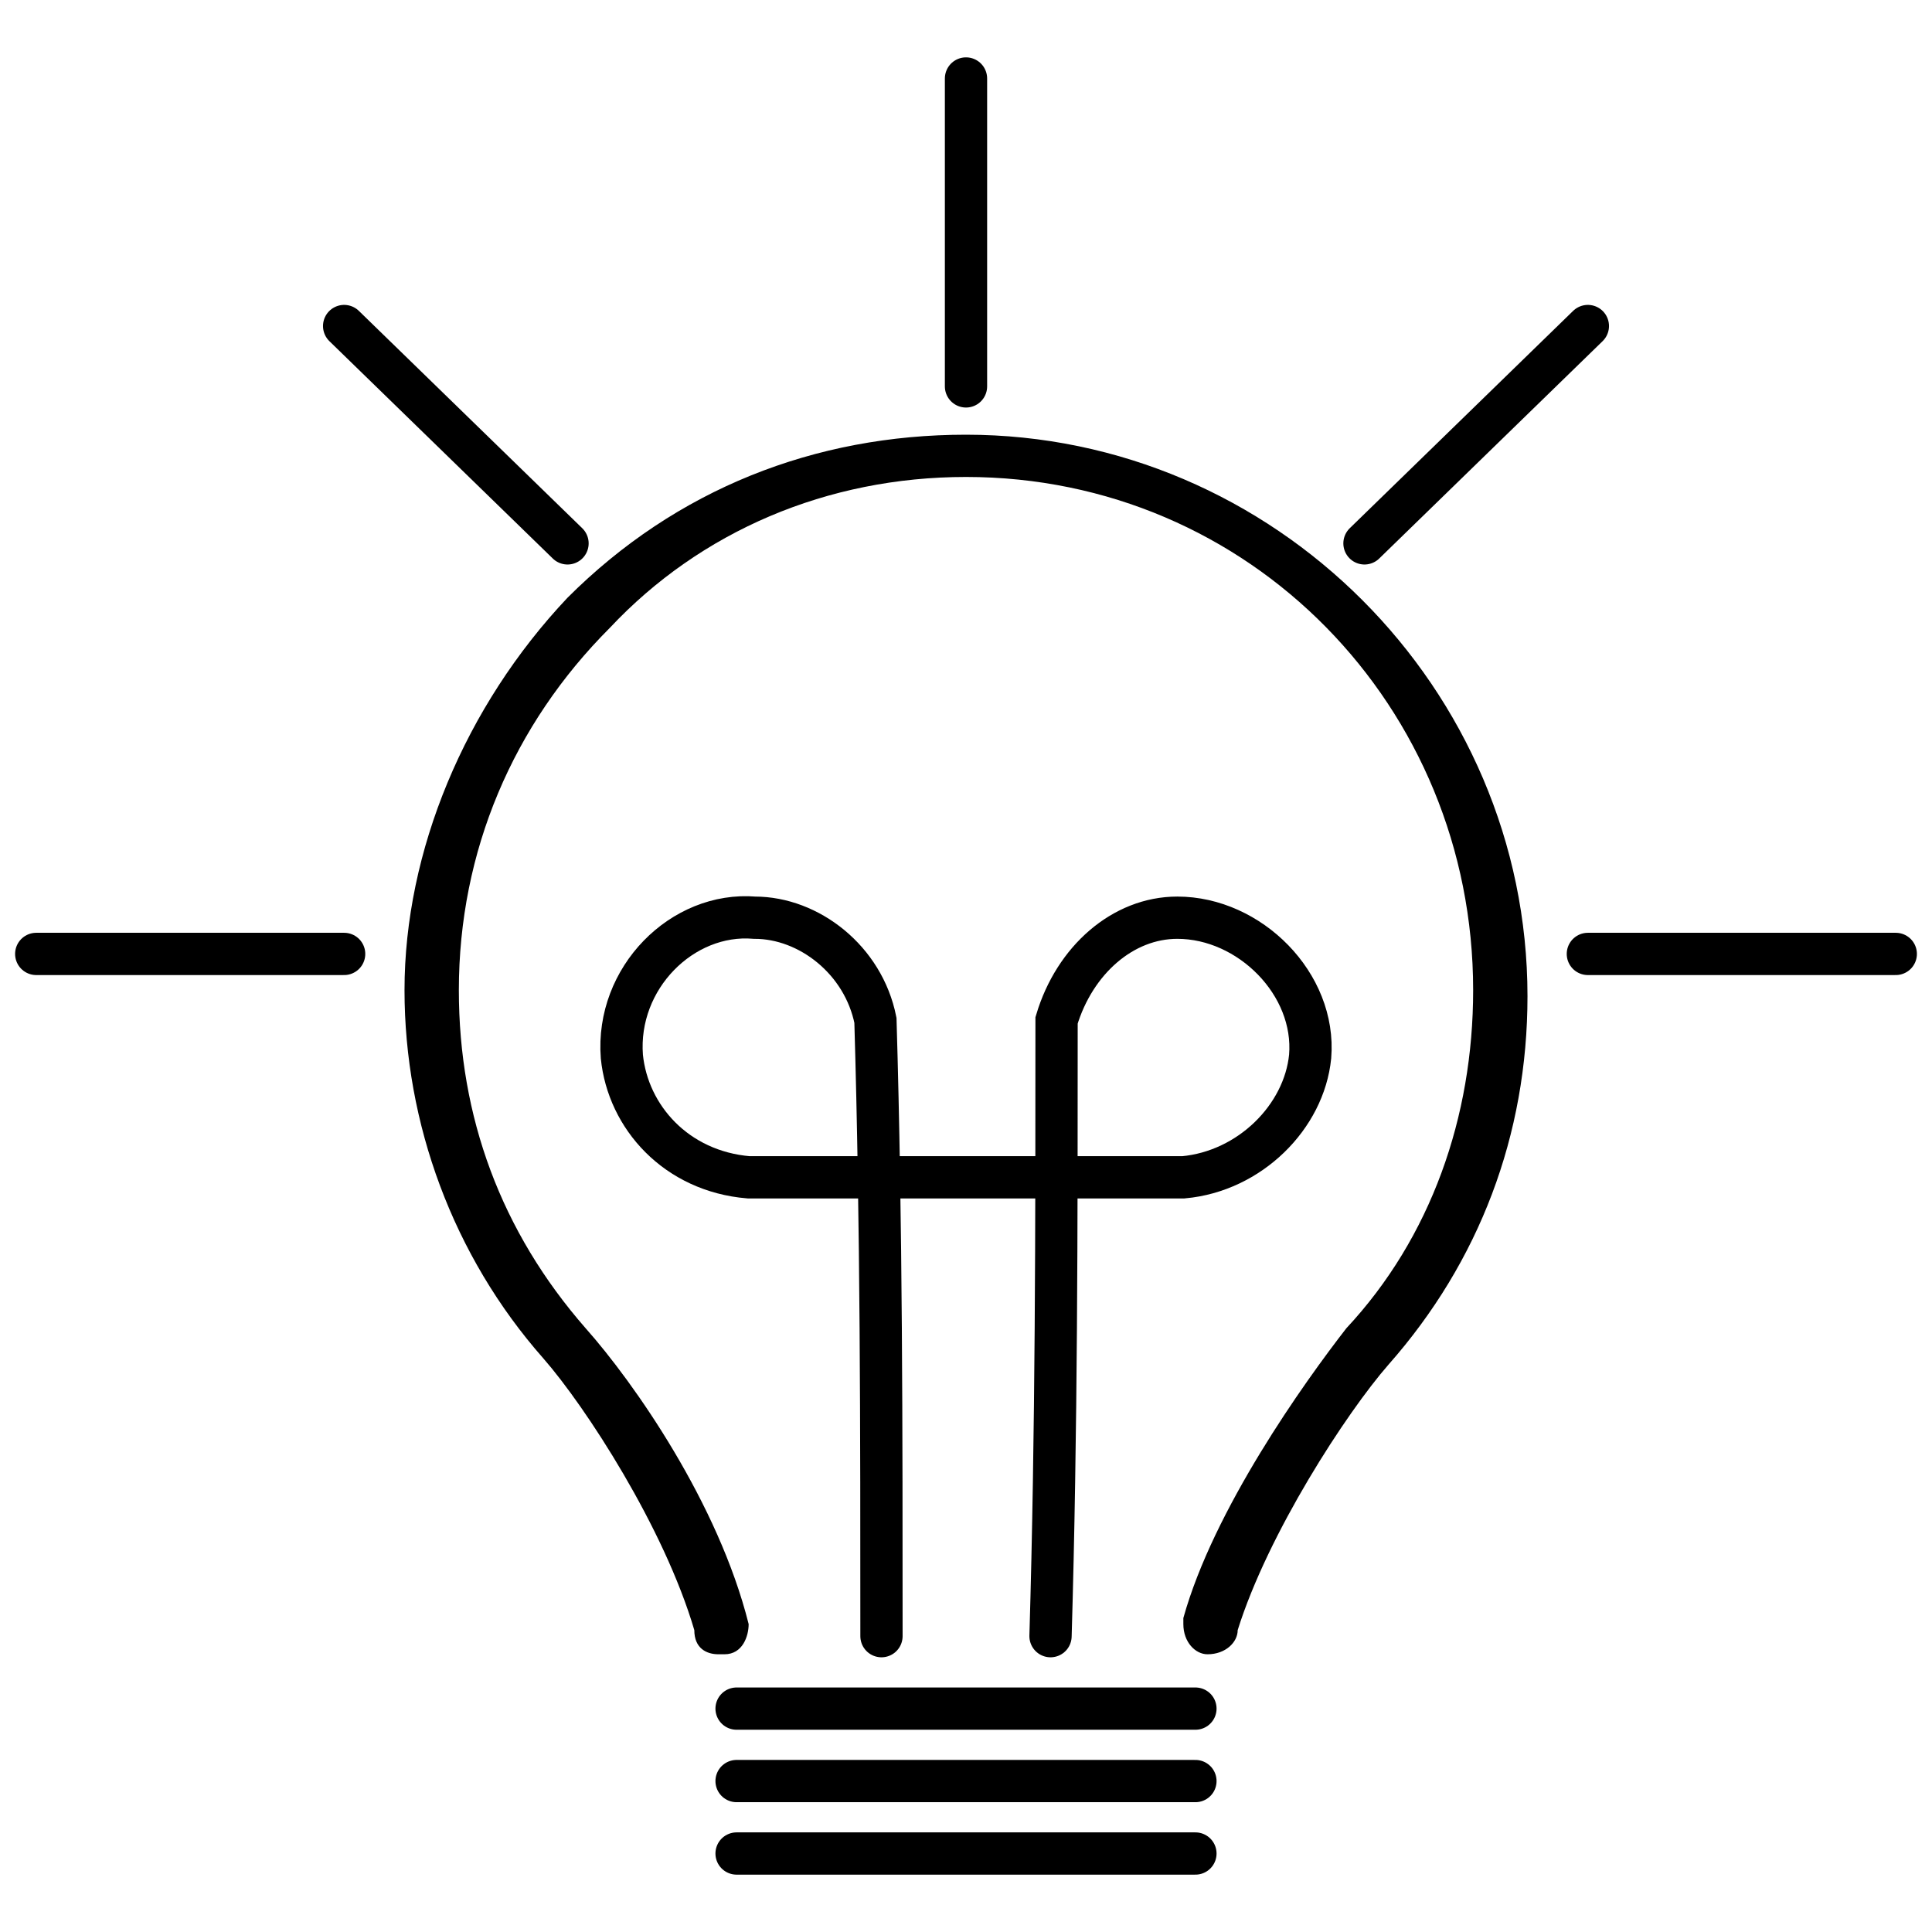
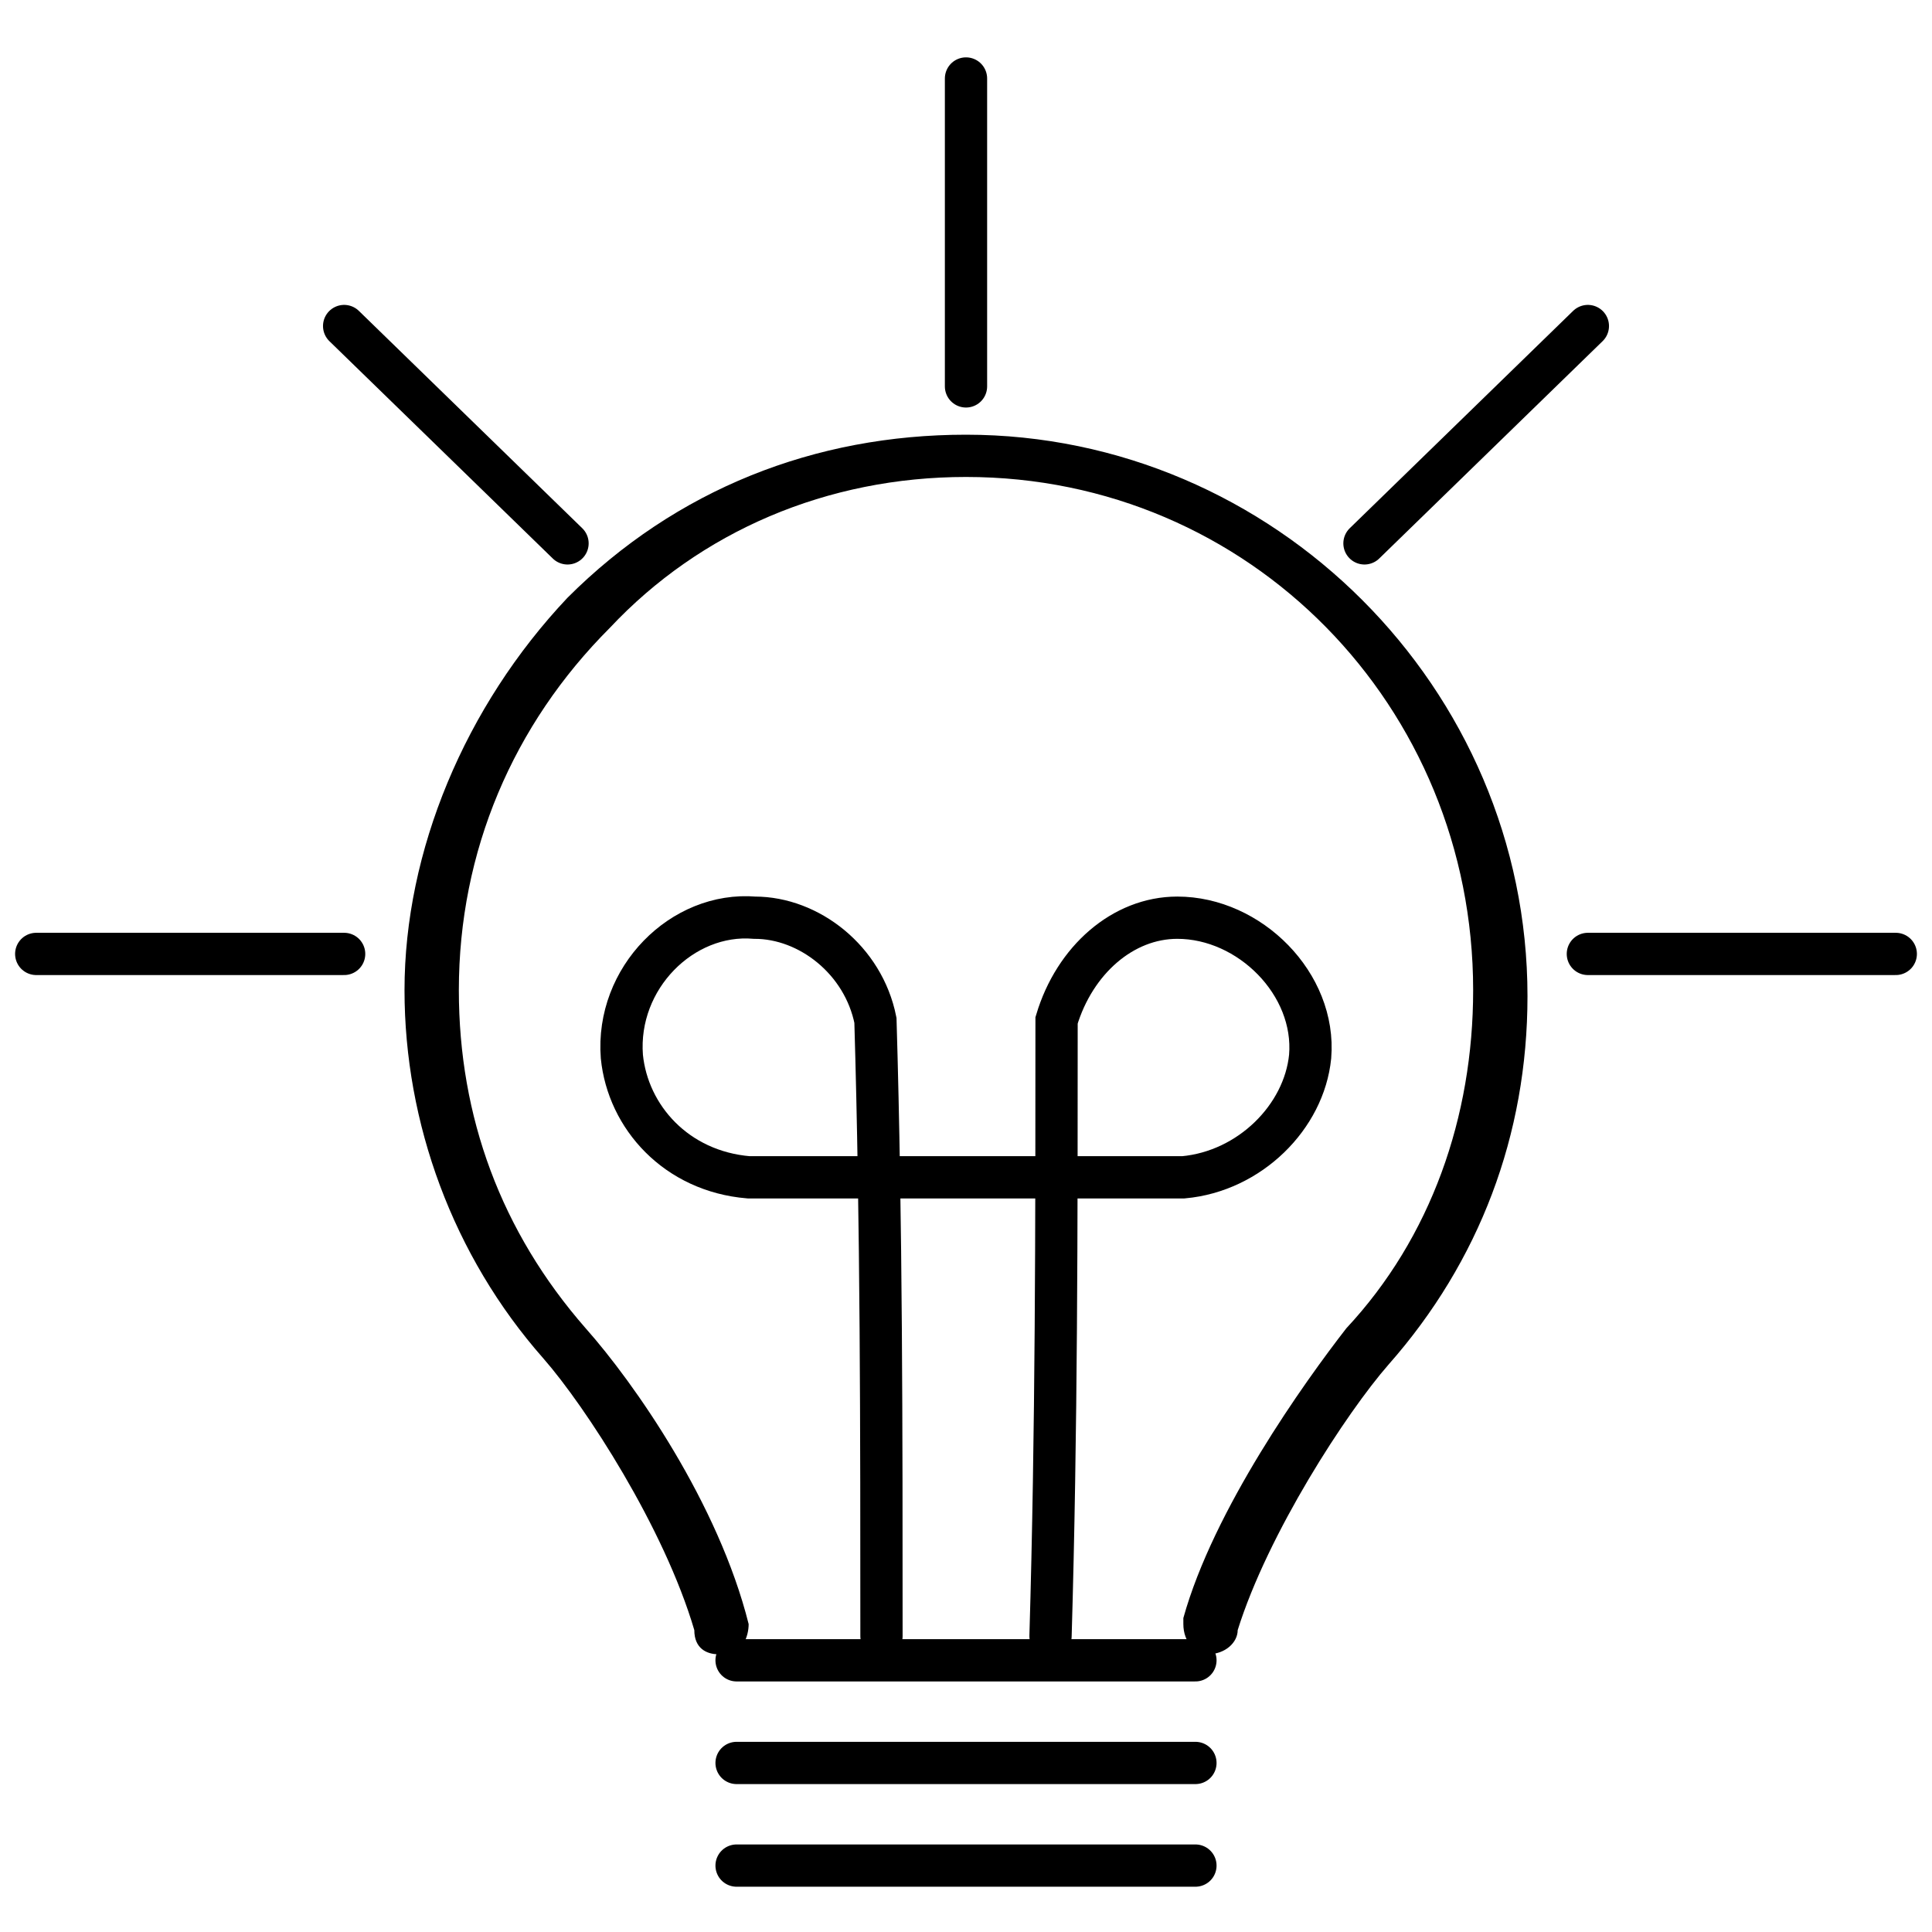
<svg xmlns="http://www.w3.org/2000/svg" aria-hidden="true" class="theme-toggle__lightbulb" height="1em" width="1em" stroke-width=".7" stroke="currentColor" fill="currentColor" stroke-linecap="round" viewBox="0 0 32 32">
  <path stroke-width="0" d="M9.4 9.9c1.8-1.8 4.1-2.7 6.6-2.7 5.1 0 9.3 4.2 9.3 9.3 0 2.3-.8 4.4-2.3 6.1-.7.8-2 2.8-2.5 4.4 0 .2-.2.4-.5.4-.2 0-.4-.2-.4-.5v-.1c.5-1.8 2-3.9 2.7-4.8 1.4-1.5 2.1-3.5 2.1-5.6 0-4.7-3.7-8.5-8.4-8.5-2.3 0-4.4.9-5.9 2.5-1.6 1.6-2.5 3.7-2.5 6 0 2.1.7 4 2.1 5.6.8.9 2.2 2.9 2.7 4.9 0 .2-.1.5-.4.5h-.1c-.2 0-.4-.1-.4-.4-.5-1.7-1.8-3.7-2.5-4.5-1.5-1.7-2.3-3.9-2.3-6.1 0-2.3 1-4.7 2.7-6.5z" />
-   <path d="M19.8 28.3h-7.6" />
-   <path d="M19.8 29.5h-7.6" />
-   <path d="M19.8 30.7h-7.6" />
+   <path d="M19.8 27.5h-7.6" />
+   <path d="M19.8 29.2h-7.6" />
+   <path d="M19.8 30.9h-7.6" />
  <path pathLength="1" class="theme-toggle__lightbulb__coil" fill="none" d="M14.6 27.1c0-3.4 0-6.8-.1-10.2-.2-1-1.1-1.7-2-1.7-1.2-.1-2.3 1-2.2 2.3.1 1 .9 1.9 2.1 2h7.2c1.1-.1 2-1 2.1-2 .1-1.2-1-2.3-2.2-2.3-.9 0-1.7.7-2 1.7 0 3.4 0 6.8-.1 10.2" />
  <g class="theme-toggle__lightbulb__rays">
    <path pathLength="1" d="M16 6.4V1.3" />
    <path pathLength="1" d="M26.3 15.8h5.1" />
    <path pathLength="1" d="m22.6 9 3.7-3.6" />
    <path pathLength="1" d="M9.4 9 5.7 5.4" />
    <path pathLength="1" d="M5.7 15.8H.6" />
  </g>
</svg>
